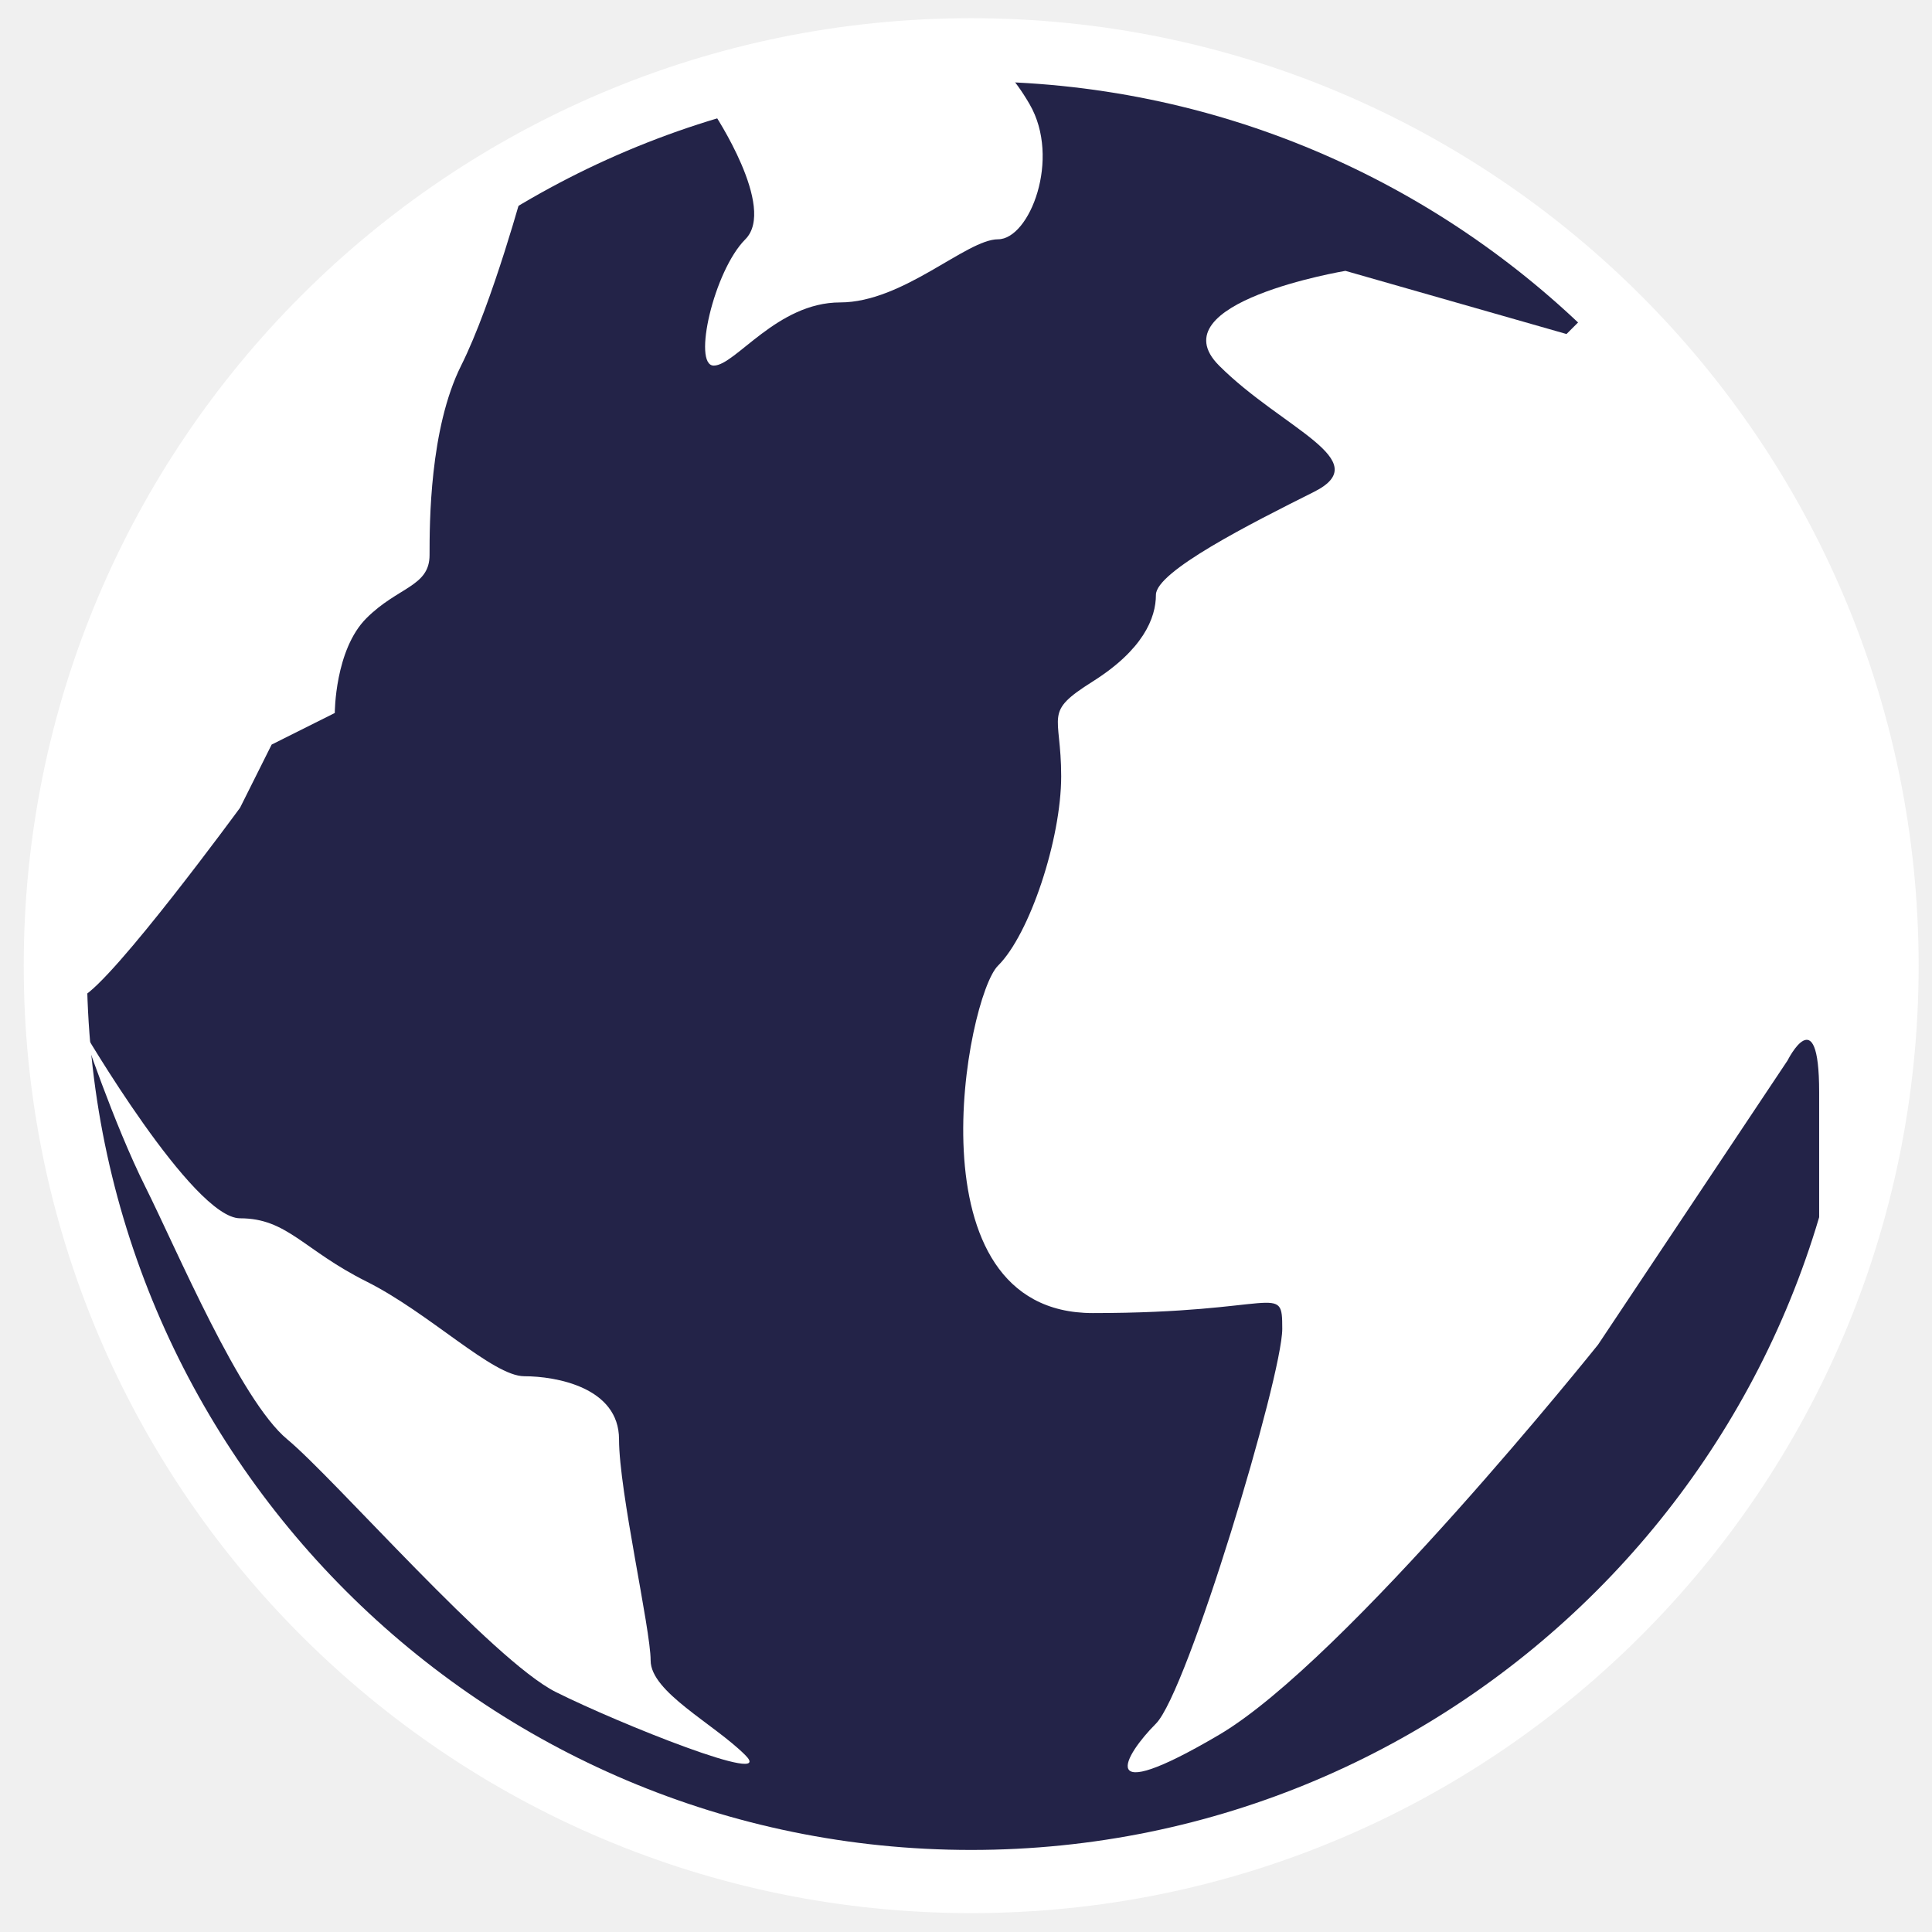
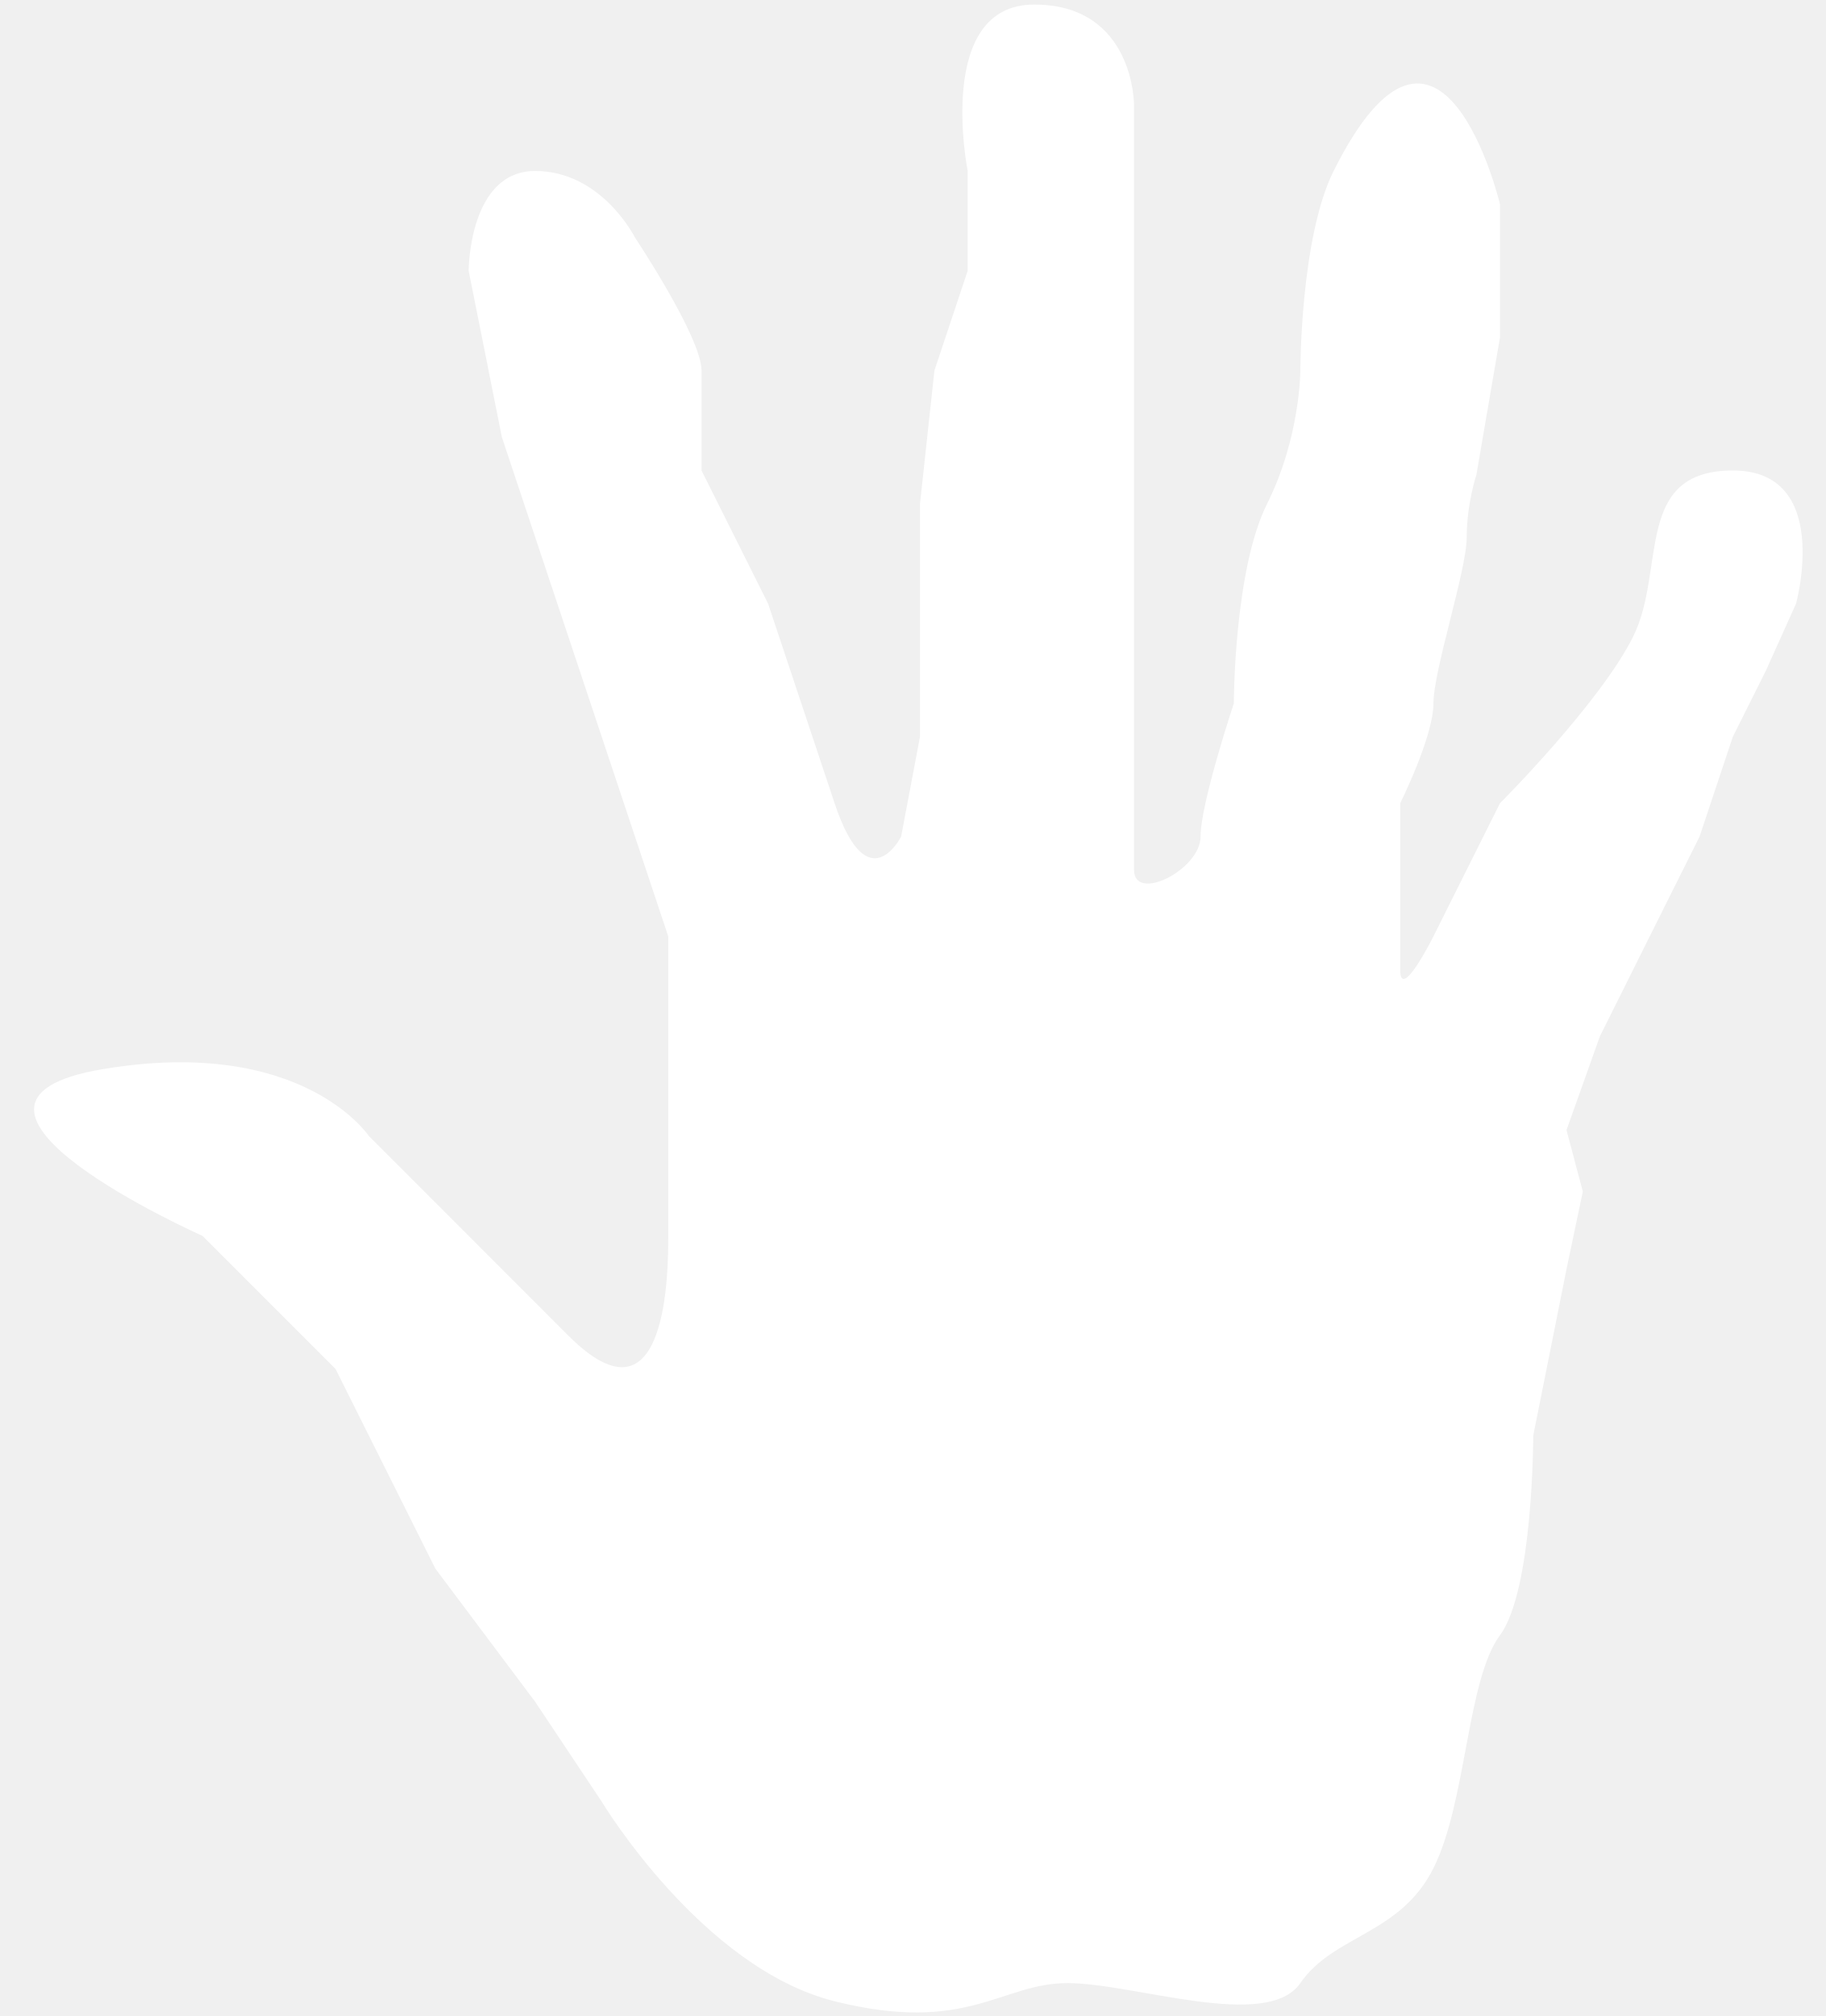
- <svg xmlns="http://www.w3.org/2000/svg" width="56px" height="56px" viewBox="0 0 56 56" version="1.1">
+ <svg xmlns="http://www.w3.org/2000/svg" width="48px" height="53px" viewBox="0 0 48 53" version="1.1">
  <g id="Page-1" stroke="none" stroke-width="1" fill="none" fill-rule="evenodd">
-     <g id="Maquette-Briefs-2" transform="translate(-1083, -7)">
-       <g id="Group-68" transform="translate(1084, 8)">
-         <path d="M27.15,53.537 C41.812,53.537 53.697,41.651 53.697,26.99 C53.697,12.328 41.812,0.443 27.15,0.443 C12.488,0.443 0.603,12.328 0.603,26.99 C0.603,41.651 12.488,53.537 27.15,53.537" id="Fill-56" fill="#232348" />
-         <path d="M27.15,53.537 C41.812,53.537 53.697,41.651 53.697,26.99 C53.697,12.328 41.812,0.443 27.15,0.443 C12.488,0.443 0.603,12.328 0.603,26.99 C0.603,41.651 12.488,53.537 27.15,53.537 Z" id="Stroke-58" stroke="#FFFFFF" stroke-width="1.831" />
-         <path d="M14.197,4.371 C14.197,4.371 13.282,7.766 12.366,9.597 C11.451,11.428 11.451,14.174 11.451,15.089 C11.451,16.005 10.535,16.005 9.62,16.92 C8.704,17.836 8.704,19.666 8.704,19.666 L6.874,20.582 L5.958,22.413 C5.958,22.413 2.296,27.417 1.381,27.896 C0.466,28.375 0.466,27.905 0.466,27.905 C0.466,27.905 -0.313,10.779 14.197,4.371" id="Fill-60" fill="#FFFFFF" />
-         <path d="M44.406,8.682 L37.998,6.851 C37.998,6.851 32.505,7.767 34.336,9.597 C36.167,11.428 38.913,12.344 37.083,13.259 C35.252,14.175 32.505,15.563 32.505,16.242 C32.505,16.921 32.126,17.836 30.675,18.752 C29.223,19.667 29.759,19.667 29.759,21.498 C29.759,23.329 28.844,26.084 27.928,26.99 C27.013,27.897 25.28,37.06 30.675,37.06 C36.069,37.06 36.167,36.145 36.167,37.518 C36.167,38.891 33.421,48.045 32.505,48.961 C31.59,49.876 30.675,51.439 34.336,49.284 C37.998,47.13 45.321,37.975 45.321,37.975 L50.814,29.737 C50.814,29.737 51.729,27.906 51.729,30.652 L51.729,35.229 L53.56,28.605 L52.645,20.583 L50.814,15.09 L48.068,10.513 L45.321,7.767 L44.406,8.682 Z" id="Fill-62" fill="#FFFFFF" />
-         <path d="M19.689,2.274 C19.689,2.274 21.52,5.02 20.604,5.936 C19.689,6.851 19.065,9.597 19.689,9.597 C20.313,9.597 21.52,7.766 23.351,7.766 C25.181,7.766 27.012,5.936 27.928,5.936 C28.843,5.936 29.759,3.597 28.843,2.02 C27.928,0.443 27.149,0.443 27.149,0.443 L19.689,2.274 Z" id="Fill-64" fill="#FFFFFF" />
-         <path d="M1.381,28.821 C1.381,28.821 4.589,34.313 5.958,34.313 C7.328,34.313 7.789,35.229 9.62,36.144 C11.451,37.06 13.282,38.891 14.197,38.891 C15.112,38.891 16.943,39.211 16.943,40.721 C16.943,42.232 17.859,46.214 17.859,47.129 C17.859,48.045 19.689,48.96 20.605,49.876 C21.52,50.791 16.943,48.96 15.112,48.045 C13.282,47.129 8.697,41.856 7.328,40.721 C5.958,39.587 4.127,35.229 3.212,33.398 C2.296,31.567 1.381,28.821 1.381,28.821" id="Fill-66" fill="#FFFFFF" />
-       </g>
+     <g id="Maquette-Briefs-2" transform="translate(-1011, -9)" fill="#FFFFFF">
+       <path d="M1026.823,56.364 C1026.823,56.364 1029.448,60.737 1032.947,61.612 C1036.447,62.487 1037.322,61.135 1039.071,61.135 C1040.821,61.135 1044.321,62.404 1045.195,61.135 C1046.07,59.864 1047.82,59.864 1048.695,58.114 C1049.57,56.364 1049.57,53.169 1050.445,51.989 C1051.32,50.809 1051.32,46.739 1051.32,46.739 L1052.194,42.365 L1052.623,40.325 L1052.194,38.709 L1053.073,36.242 L1054.819,32.742 L1055.694,30.992 L1056.569,28.367 L1057.444,26.617 L1058.231,24.867 C1058.231,24.867 1059.193,21.369 1056.569,21.369 C1053.944,21.369 1054.819,23.994 1053.944,25.742 C1053.069,27.492 1050.445,30.117 1050.445,30.117 L1048.695,33.617 C1048.695,33.617 1047.82,35.367 1047.82,34.492 L1047.82,32.742 L1047.82,30.117 C1047.82,30.117 1048.695,28.367 1048.695,27.492 C1048.695,26.617 1049.57,23.994 1049.57,23.119 C1049.57,22.244 1049.825,21.479 1049.825,21.479 L1050.445,17.869 L1050.445,16.994 L1050.445,16.119 L1050.445,15.245 L1050.445,14.37 C1050.445,14.37 1048.892,7.851 1046.07,13.495 C1045.195,15.245 1045.195,18.744 1045.195,18.744 C1045.195,18.744 1045.195,20.494 1044.321,22.244 C1043.446,23.994 1043.446,27.492 1043.446,27.492 C1043.446,27.492 1042.571,30.117 1042.571,30.992 C1042.571,31.866 1040.821,32.742 1040.821,31.866 L1040.821,28.367 L1040.821,23.119 L1040.821,17.869 L1040.821,11.745 C1040.821,11.745 1040.821,9.12 1038.196,9.12 C1035.572,9.12 1036.447,13.495 1036.447,13.495 L1036.447,16.119 L1035.572,18.744 L1035.193,22.244 L1035.193,25.742 L1035.193,28.367 L1034.697,30.992 C1034.697,30.992 1033.822,32.742 1032.947,30.117 L1031.197,24.867 L1029.448,21.369 L1029.448,18.744 C1029.448,17.869 1027.698,15.245 1027.698,15.245 C1027.698,15.245 1026.823,13.495 1025.073,13.495 C1023.324,13.495 1023.324,16.119 1023.324,16.119 L1024.198,20.494 L1025.948,25.742 L1027.698,30.992 L1028.573,33.617 L1028.573,36.242 L1028.573,39.74 L1028.573,40.615 L1028.573,41.49 C1028.573,42.365 1028.573,46.739 1025.948,44.115 C1023.324,41.49 1020.699,38.865 1020.699,38.865 C1020.699,38.865 1018.949,36.224 1013.7,37.108 C1008.451,37.992 1016.325,41.49 1016.325,41.49 L1018.074,43.24 L1019.824,44.99 L1020.699,46.739 L1021.574,48.489 L1022.449,50.239 L1025.073,53.739 L1026.823,56.364 Z" id="Fill-70" />
    </g>
  </g>
</svg>
